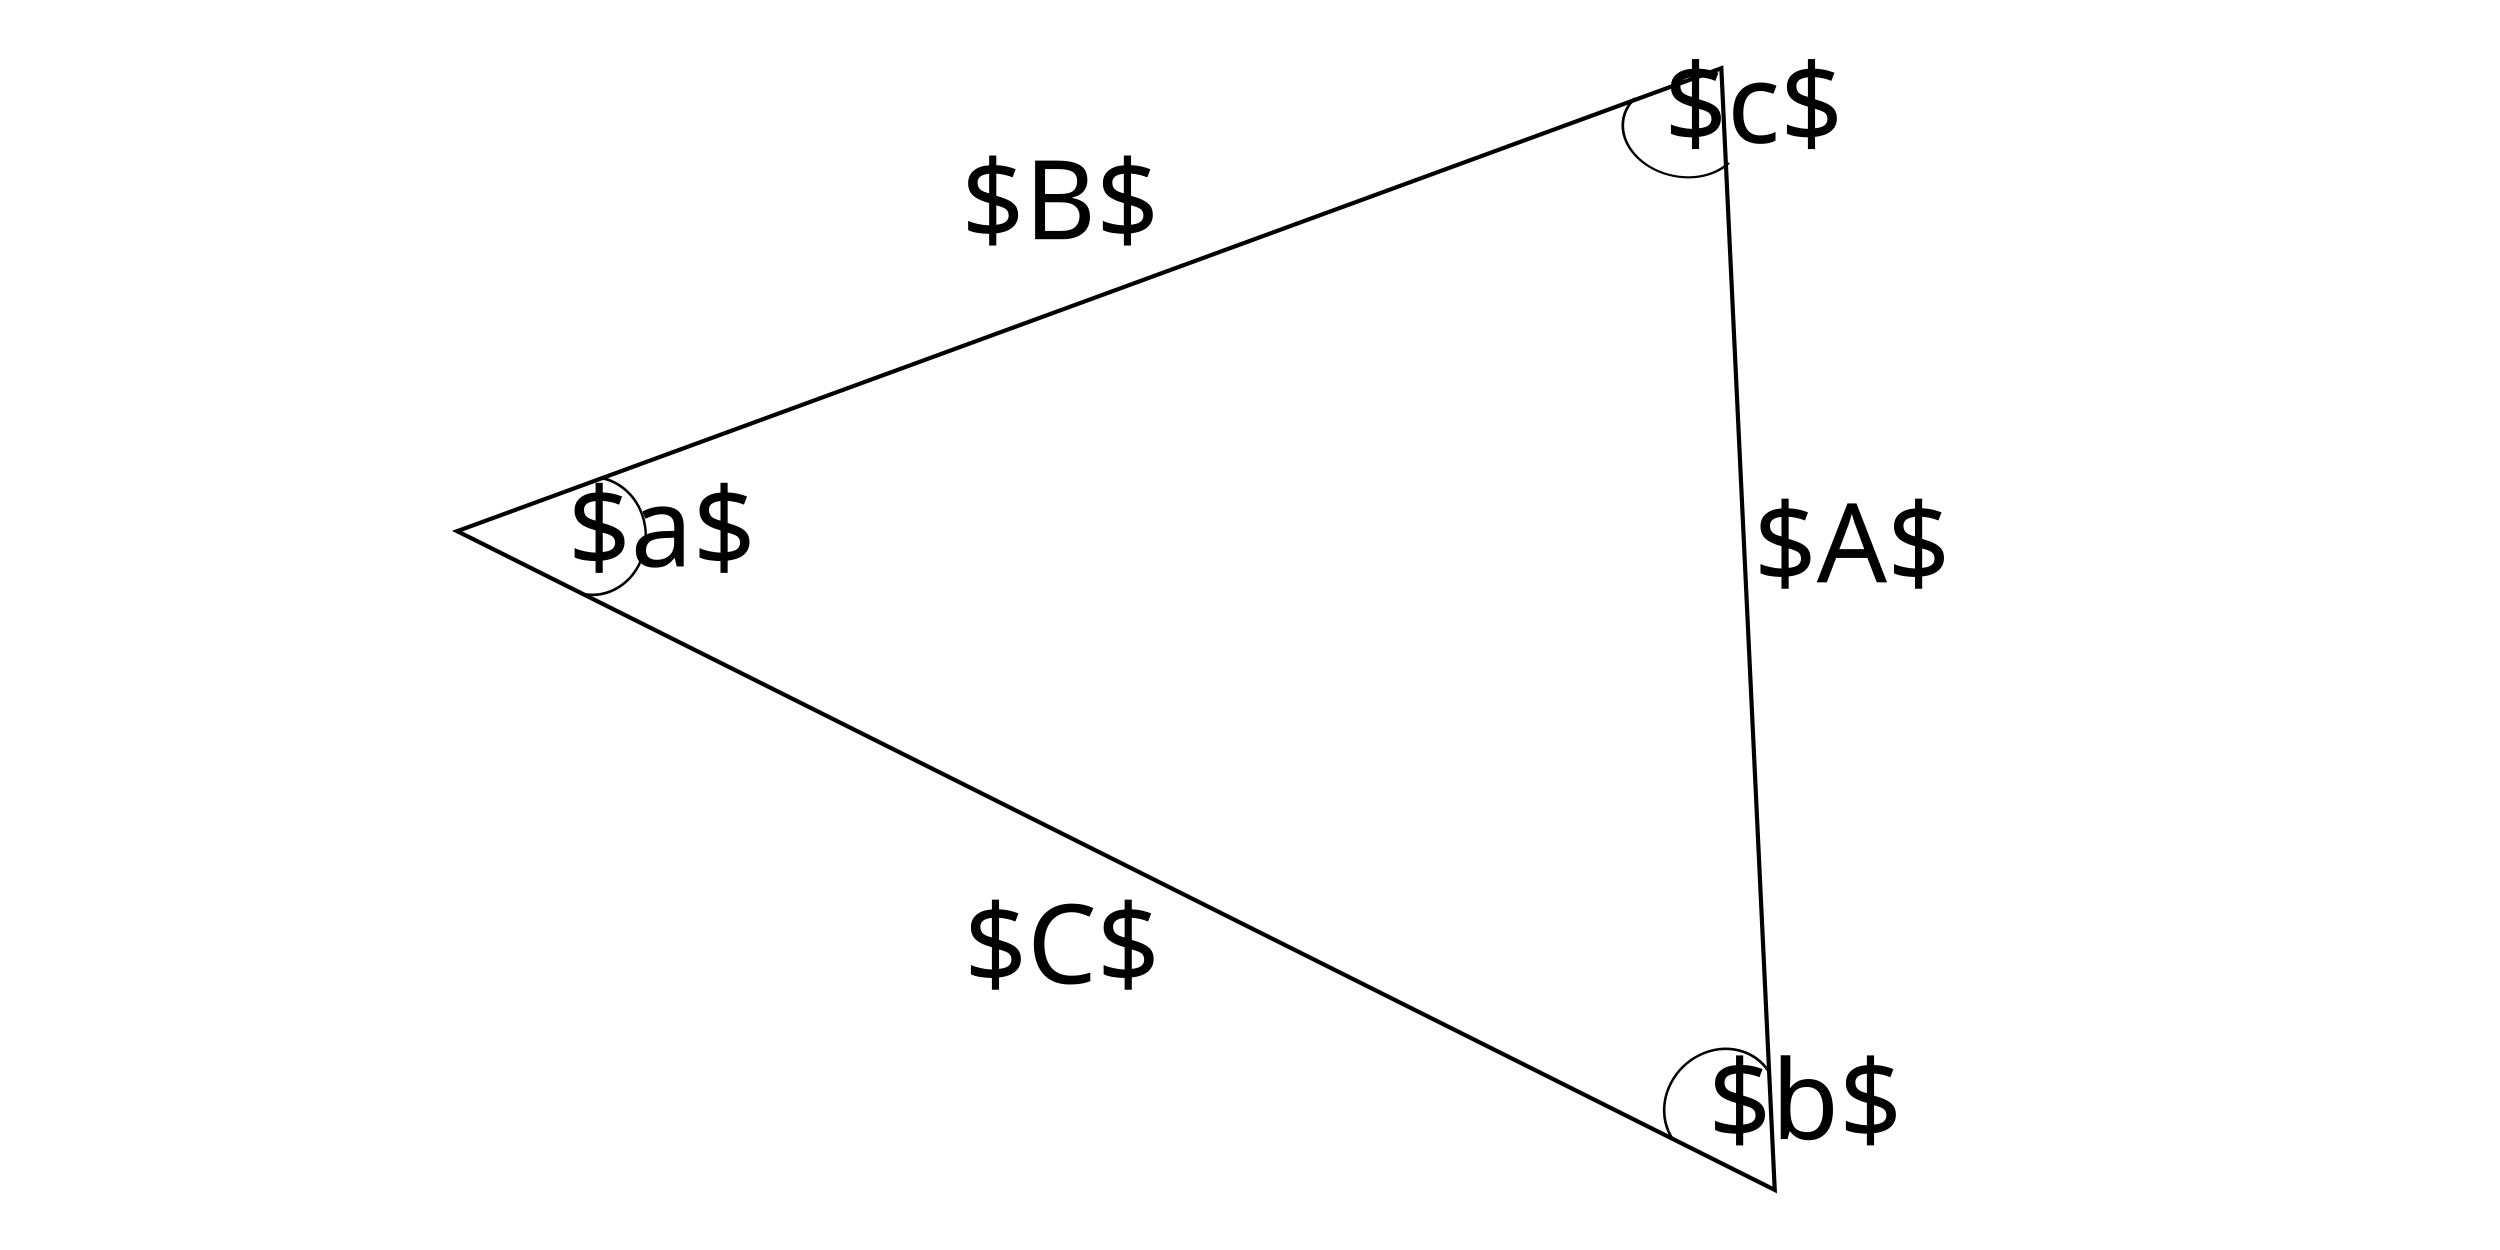
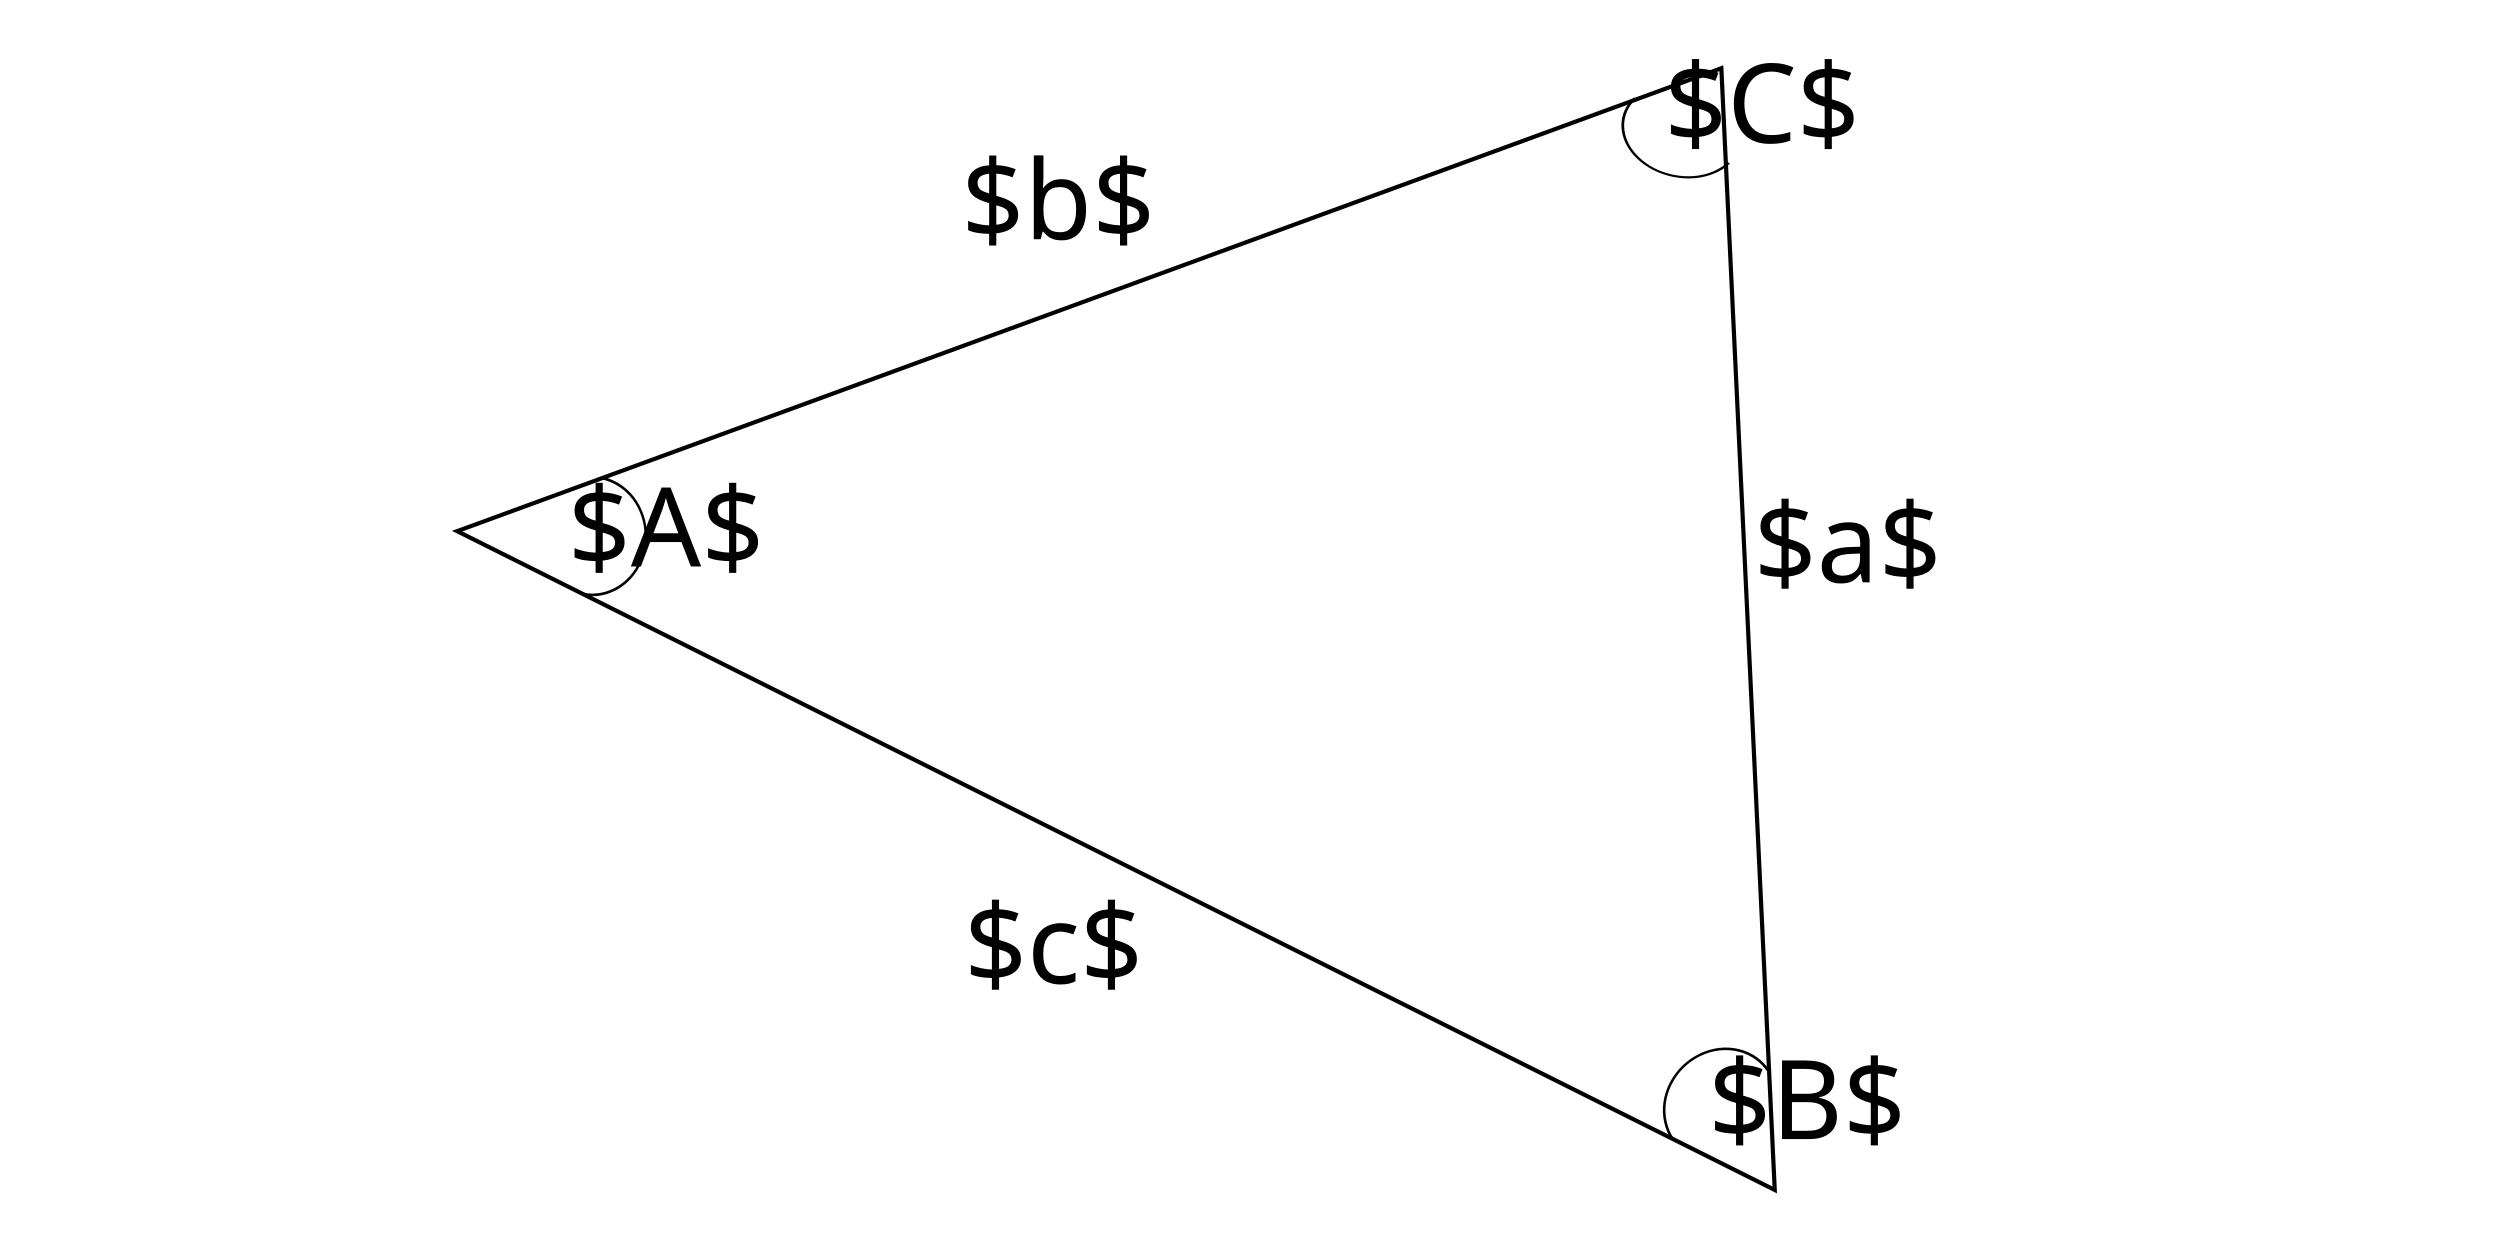
<svg xmlns="http://www.w3.org/2000/svg" width="240mm" height="120mm" viewBox="0 0 240 120" version="1.1" id="svg8">
  <defs id="defs2">
    </defs>
  <g id="layer1" transform="translate(0,-177)">
    <path style="fill:none;stroke:#000000;stroke-width:0.401px;stroke-linecap:butt;stroke-linejoin:miter;stroke-opacity:1" d="m 43.885,227.992 121.363,-44.443 5.128,107.688 z" id="path838" />
    <path style="fill:none;stroke:#000000;stroke-width:0.265px;stroke-linecap:butt;stroke-linejoin:miter;stroke-opacity:1" d="m 57.15,223.71 c 1.336,0.218 2.587,0.924 3.465,1.955 0.877,1.031 1.373,2.38 1.373,3.734 0,1.354 -0.496,2.702 -1.373,3.734 -0.877,1.031 -2.128,1.737 -3.465,1.955 -0.612,0.1 -1.24,0.1 -1.852,0" id="path842" transform="matrix(0.8920581,0,0,0.9808711,6.701453,3.446789)" />
    <path style="fill:none;stroke:#000000;stroke-width:0.265px;stroke-linecap:butt;stroke-linejoin:miter;stroke-opacity:1" d="m 57.15,223.71 c 1.336,0.218 2.587,0.924 3.465,1.955 0.877,1.031 1.373,2.38 1.373,3.734 0,1.354 -0.496,2.702 -1.373,3.734 -0.877,1.031 -2.128,1.737 -3.465,1.955 -0.612,0.1 -1.24,0.1 -1.852,0" id="path842-6" transform="matrix(-0.4655378,0.643325,-0.8684506,-0.4410656,386.8577,254.5408)" />
    <path style="fill:none;stroke:#000000;stroke-width:0.265px;stroke-linecap:butt;stroke-linejoin:miter;stroke-opacity:1" d="m 57.15,223.71 c 1.336,0.218 2.587,0.924 3.465,1.955 0.877,1.031 1.373,2.38 1.373,3.734 0,1.354 -0.496,2.702 -1.373,3.734 -0.877,1.031 -2.128,1.737 -3.465,1.955 -0.612,0.1 -1.24,0.1 -1.852,0" id="path842-5" transform="matrix(-0.6216304,-0.6397995,0.7034977,-0.6835197,38.73585,475.8515)" />
    <text xml:space="preserve" style="font-style:normal;font-weight:normal;font-size:10.583px;line-height:1.25;font-family:sans-serif;letter-spacing:0px;word-spacing:0px;fill:#000000;fill-opacity:1;stroke:none;stroke-width:0.265" x="54.504" y="231.383" id="text884">
-       <tspan id="tspan882" x="54.504" y="231.383" style="stroke-width:0.265">$a$</tspan>
+       <tspan id="tspan882" x="54.504" y="231.383" style="stroke-width:0.265">$A$</tspan>
    </text>
    <text xml:space="preserve" style="font-style:normal;font-weight:normal;font-size:10.583px;line-height:1.25;font-family:sans-serif;letter-spacing:0px;word-spacing:0px;fill:#000000;fill-opacity:1;stroke:none;stroke-width:0.265" x="163.987" y="286.352" id="text884-3">
-       <tspan id="tspan882-5" x="163.987" y="286.352" style="stroke-width:0.265">$b$</tspan>
+       <tspan id="tspan882-5" x="163.987" y="286.352" style="stroke-width:0.265">$B$</tspan>
    </text>
    <text xml:space="preserve" style="font-style:normal;font-weight:normal;font-size:10.583px;line-height:1.25;font-family:sans-serif;letter-spacing:0px;word-spacing:0px;fill:#000000;fill-opacity:1;stroke:none;stroke-width:0.265" x="159.754" y="190.705" id="text884-6">
-       <tspan id="tspan882-2" x="159.754" y="190.705" style="stroke-width:0.265">$c$</tspan>
+       <tspan id="tspan882-2" x="159.754" y="190.705" style="stroke-width:0.265">$C$</tspan>
    </text>
    <text xml:space="preserve" style="font-style:normal;font-weight:normal;font-size:10.583px;line-height:1.25;font-family:sans-serif;letter-spacing:0px;word-spacing:0px;fill:#000000;fill-opacity:1;stroke:none;stroke-width:0.265" x="168.353" y="232.906" id="text884-9">
-       <tspan id="tspan882-1" x="168.353" y="232.906" style="stroke-width:0.265">$A$</tspan>
+       <tspan id="tspan882-1" x="168.353" y="232.906" style="stroke-width:0.265">$a$</tspan>
    </text>
    <text xml:space="preserve" style="font-style:normal;font-weight:normal;font-size:10.583px;line-height:1.25;font-family:sans-serif;letter-spacing:0px;word-spacing:0px;fill:#000000;fill-opacity:1;stroke:none;stroke-width:0.265" x="92.55" y="271.403" id="text884-2">
-       <tspan id="tspan882-7" x="92.55" y="271.403" style="stroke-width:0.265">$C$</tspan>
+       <tspan id="tspan882-7" x="92.55" y="271.403" style="stroke-width:0.265">$c$</tspan>
    </text>
    <text xml:space="preserve" style="font-style:normal;font-weight:normal;font-size:10.583px;line-height:1.25;font-family:sans-serif;letter-spacing:0px;word-spacing:0px;fill:#000000;fill-opacity:1;stroke:none;stroke-width:0.265" x="92.285" y="199.966" id="text884-0">
-       <tspan id="tspan882-9" x="92.285" y="199.966" style="stroke-width:0.265">$B$</tspan>
+       <tspan id="tspan882-9" x="92.285" y="199.966" style="stroke-width:0.265">$b$</tspan>
    </text>
  </g>
</svg>
